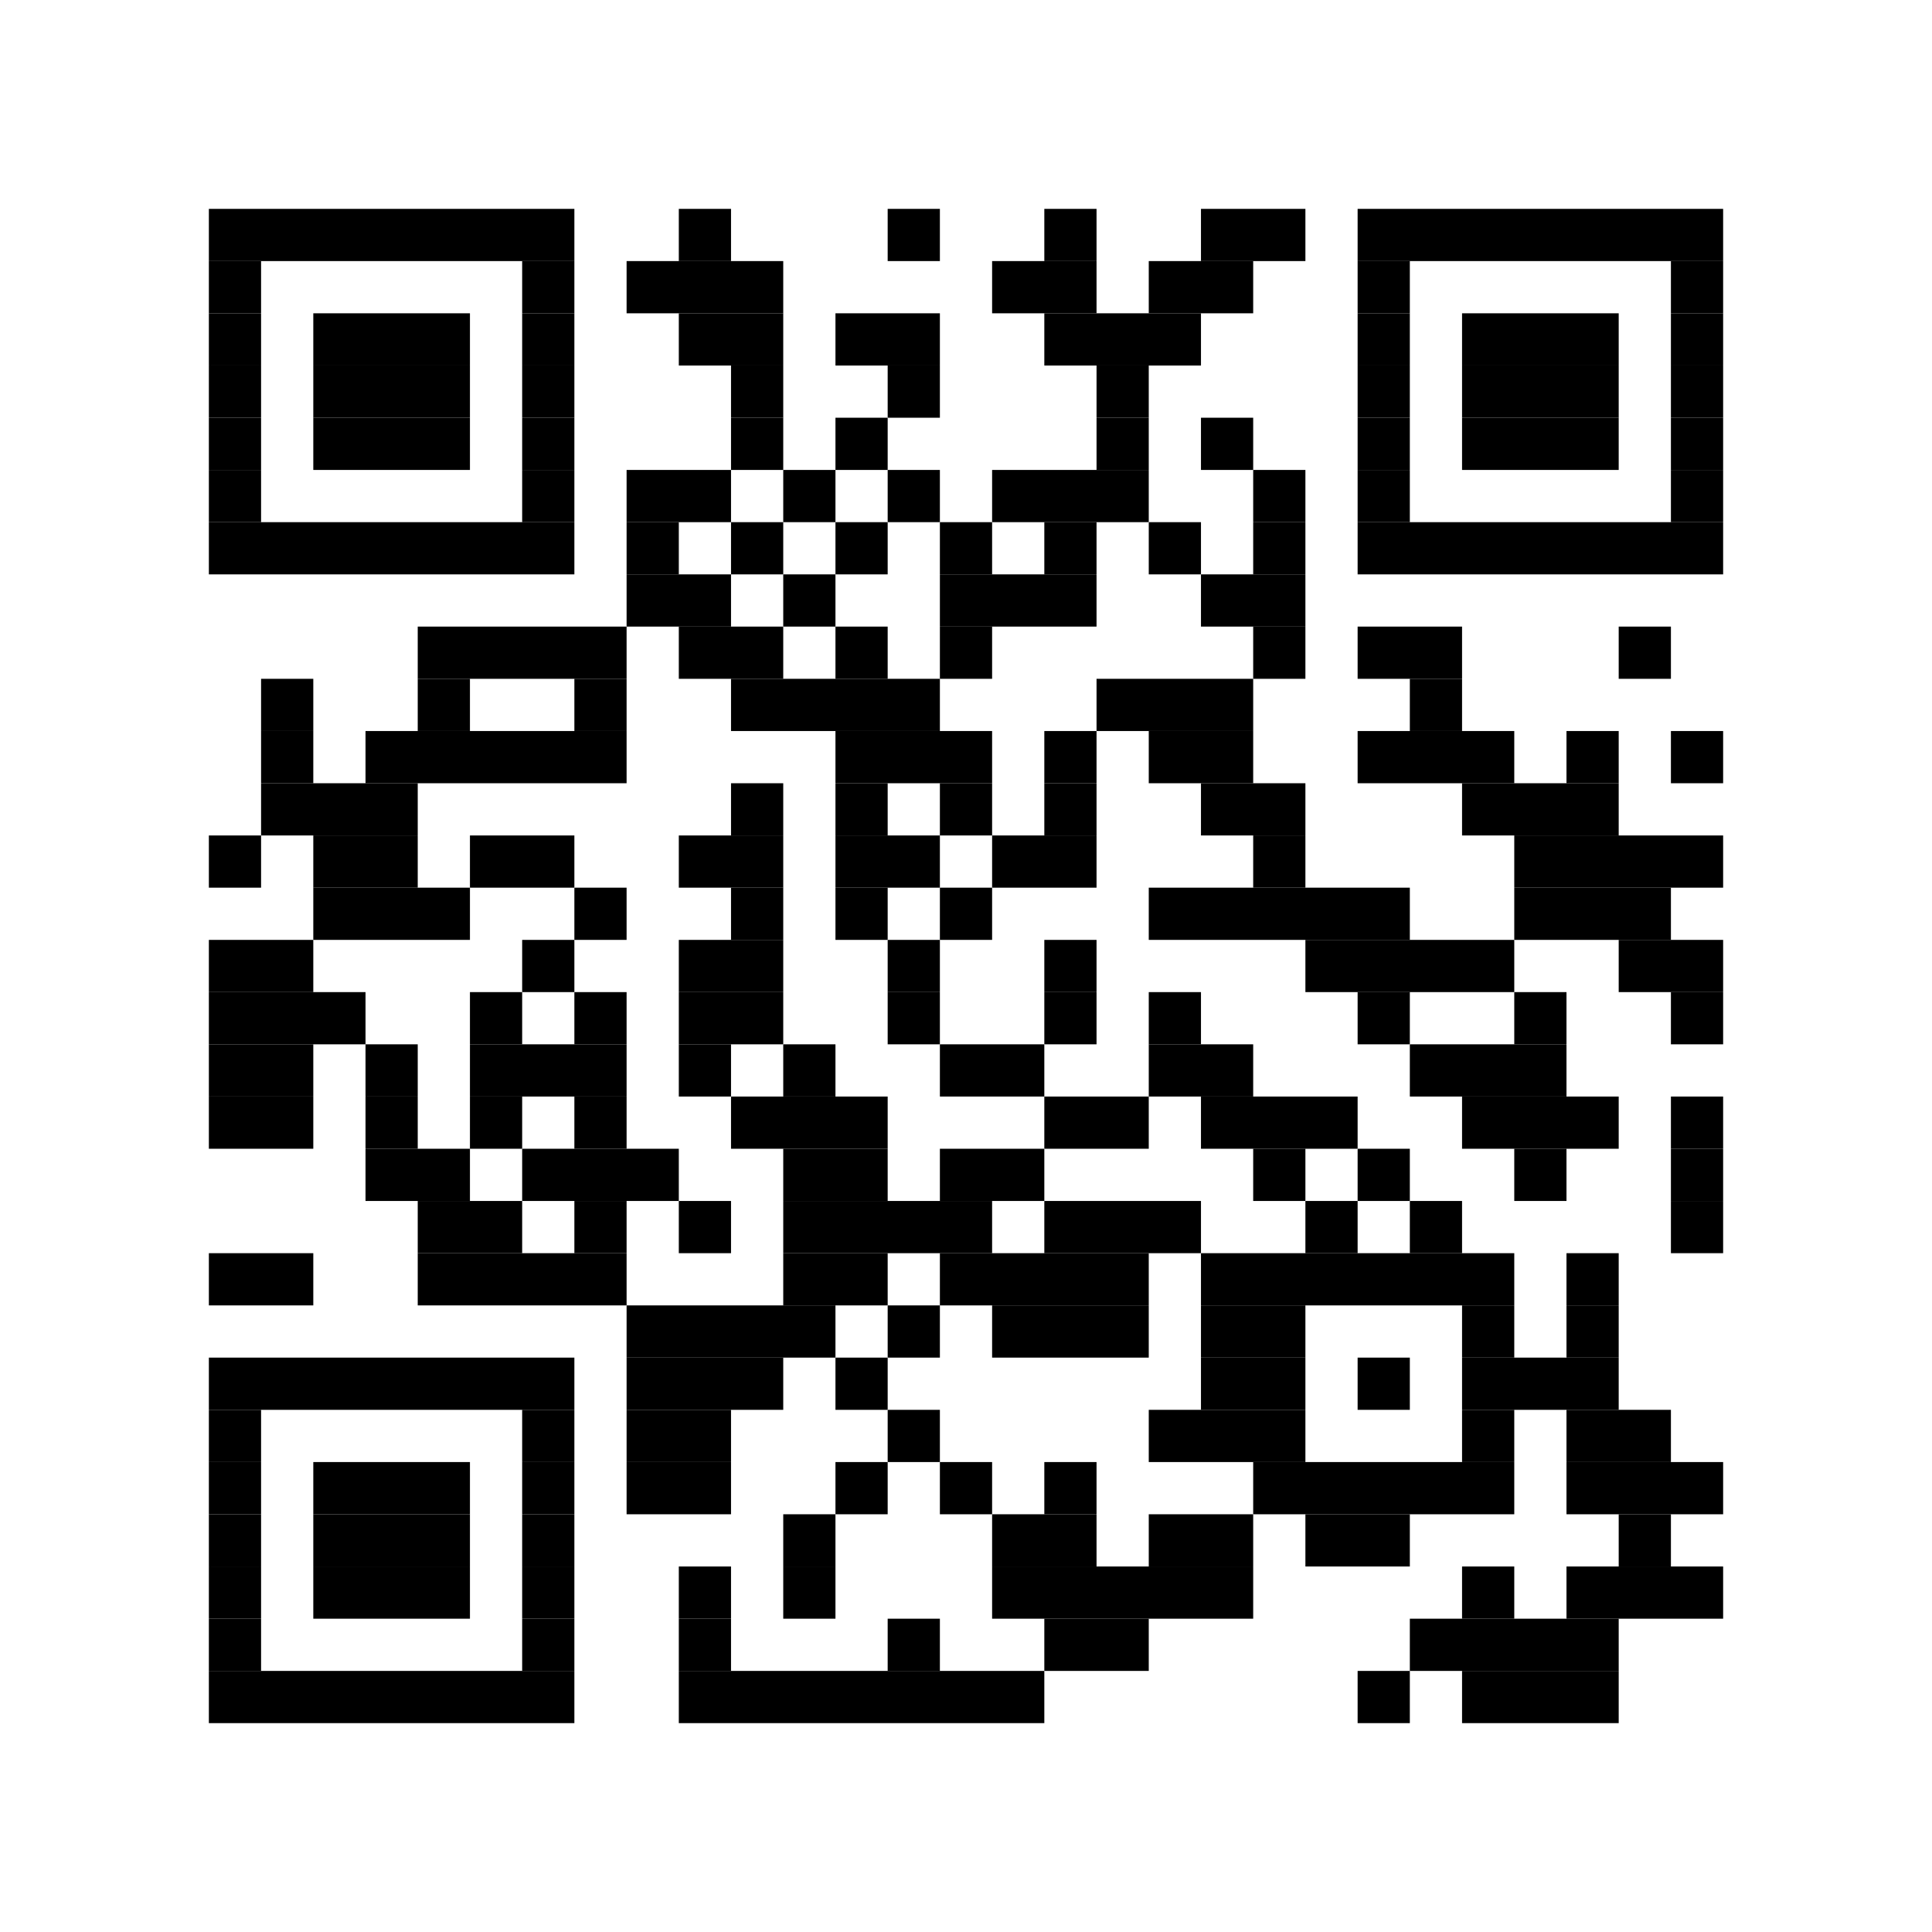
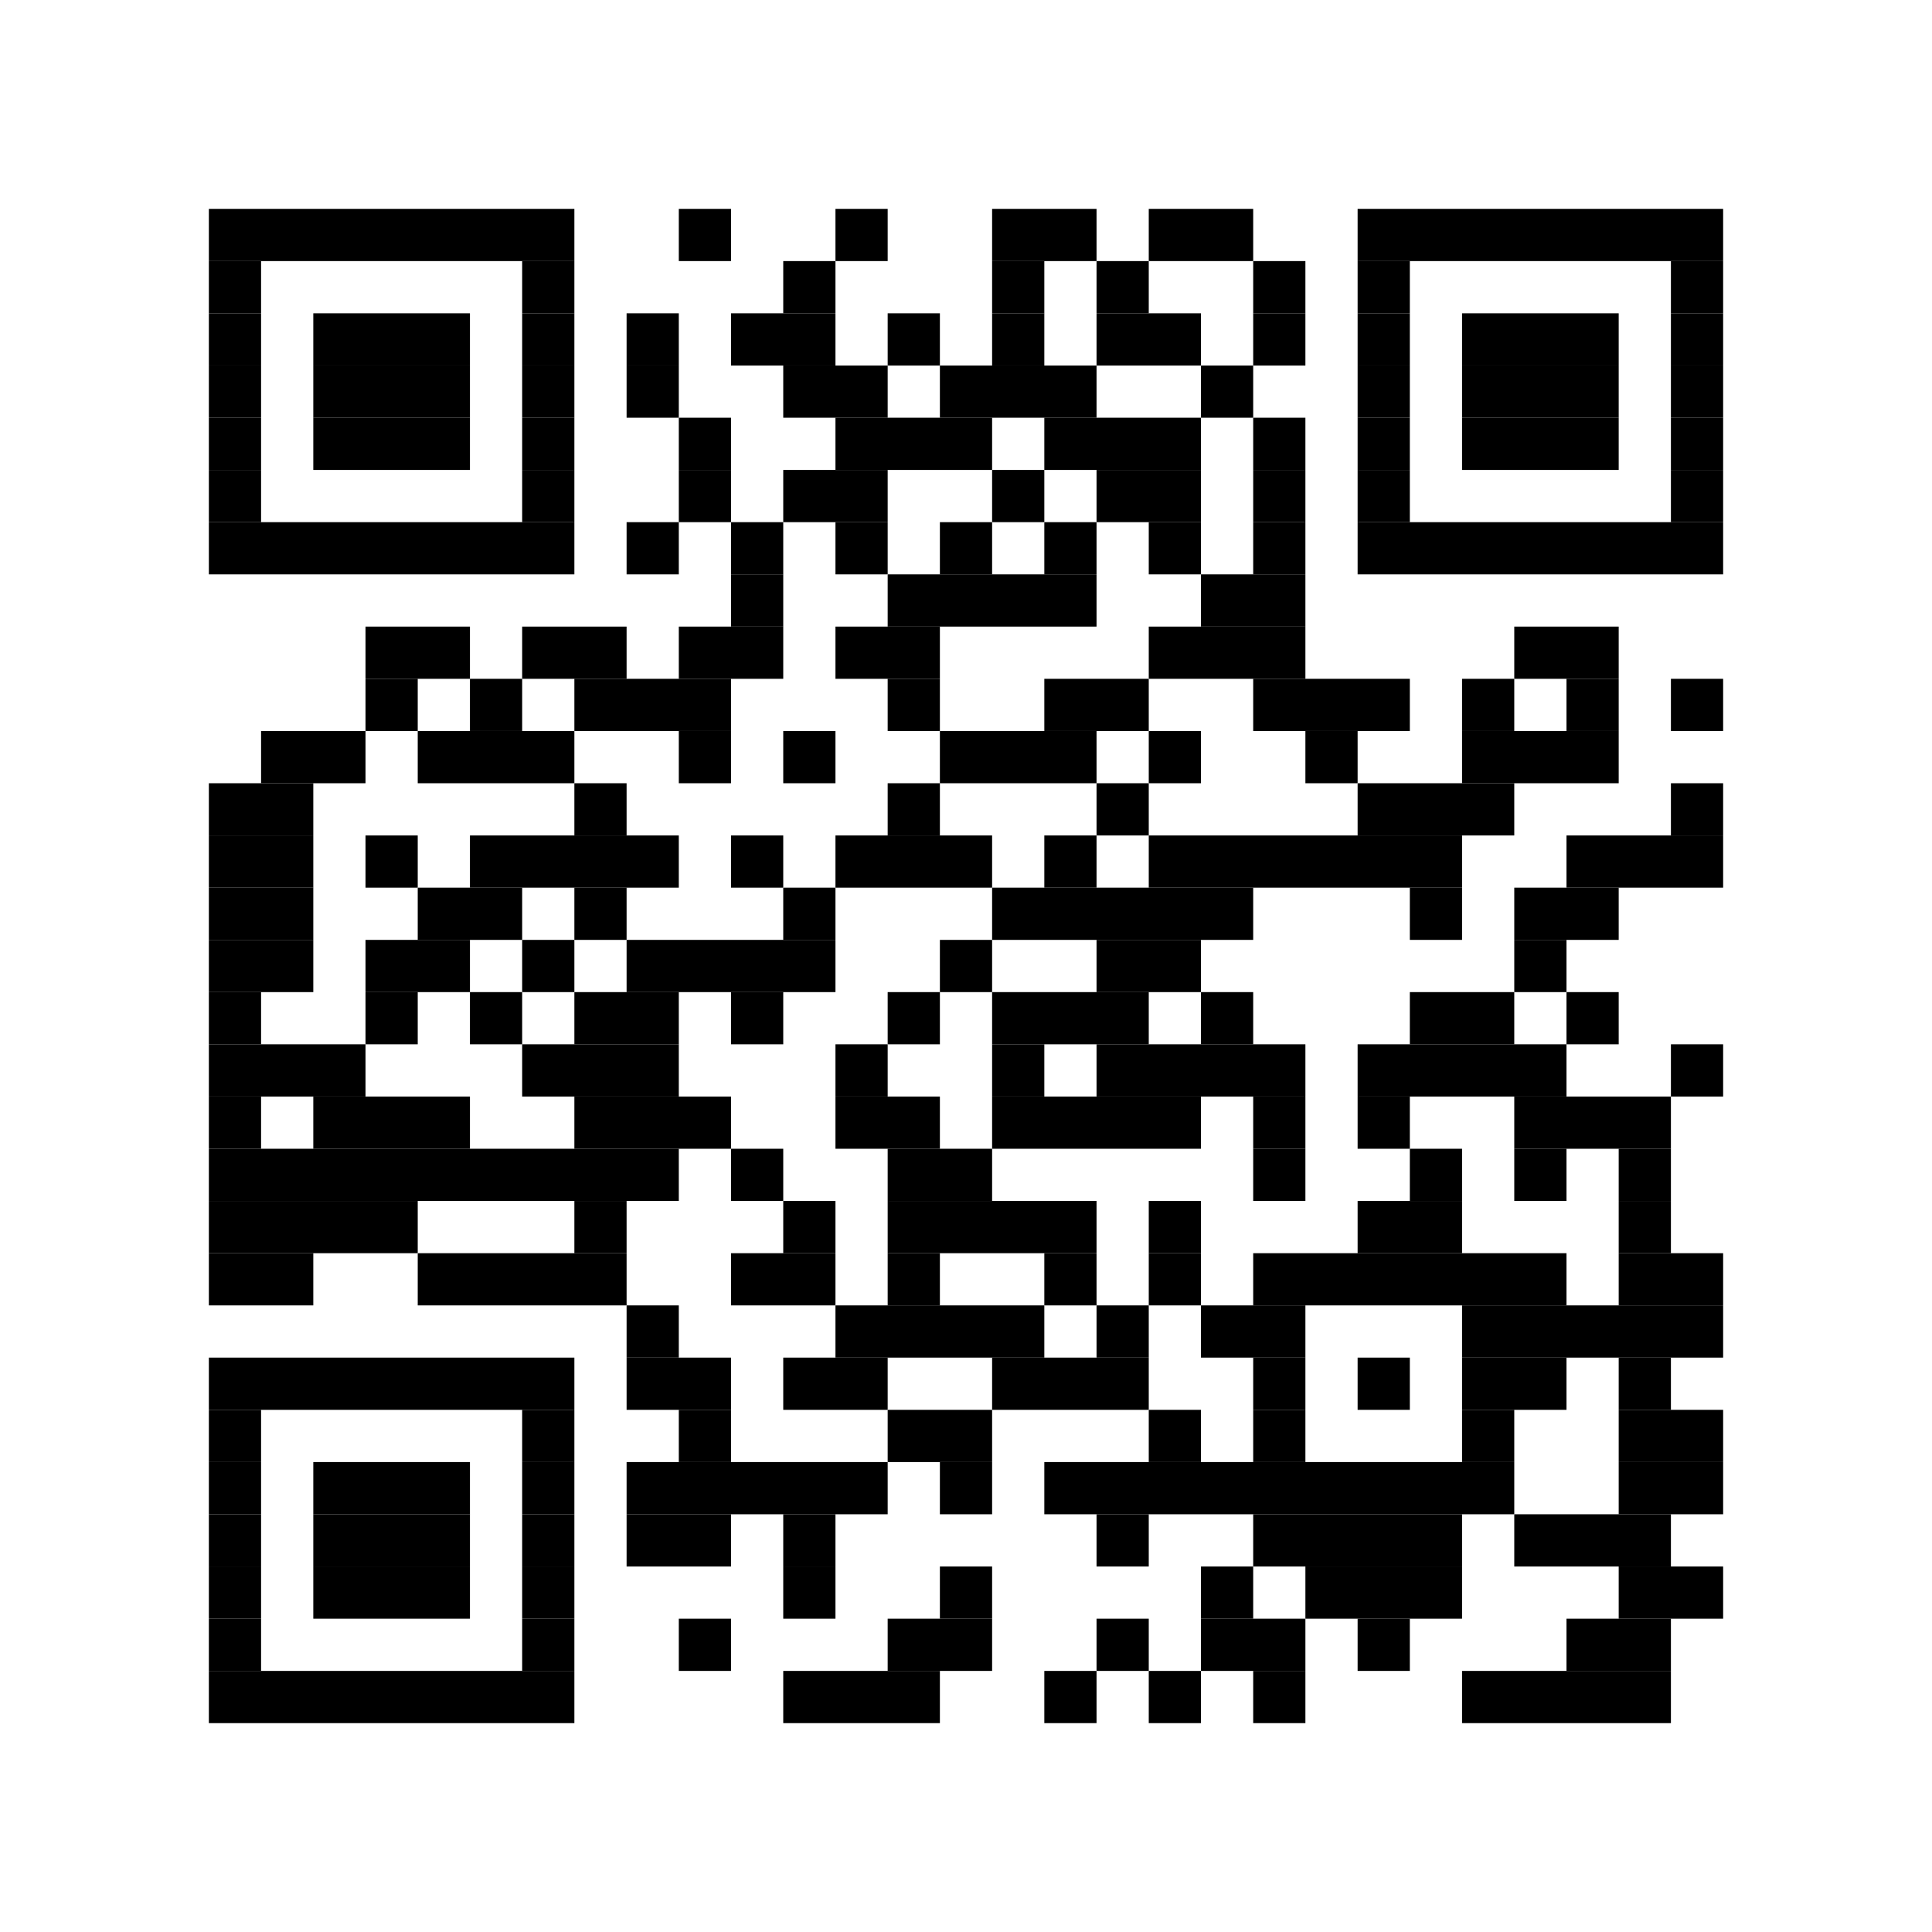
<svg xmlns="http://www.w3.org/2000/svg" width="3.92cm" height="3.92cm" viewBox="0 0 37 37" preserveAspectRatio="none" version="1.1">
  <g id="QRcode">
    <rect x="0" y="0" width="37" height="37" fill="#ffffff" />
    <g id="Pattern">
      <rect x="4" y="4" width="7" height="1" fill="#000000" />
      <rect x="13" y="4" width="1" height="1" fill="#000000" />
-       <rect x="17" y="4" width="1" height="1" fill="#000000" />
-       <rect x="20" y="4" width="1" height="1" fill="#000000" />
-       <rect x="23" y="4" width="2" height="1" fill="#000000" />
+       <rect x="16" y="4" width="1" height="1" fill="#000000" />
+       <rect x="19" y="4" width="2" height="1" fill="#000000" />
+       <rect x="22" y="4" width="2" height="1" fill="#000000" />
      <rect x="26" y="4" width="7" height="1" fill="#000000" />
      <rect x="4" y="5" width="1" height="1" fill="#000000" />
      <rect x="10" y="5" width="1" height="1" fill="#000000" />
-       <rect x="12" y="5" width="3" height="1" fill="#000000" />
-       <rect x="19" y="5" width="2" height="1" fill="#000000" />
-       <rect x="22" y="5" width="2" height="1" fill="#000000" />
+       <rect x="15" y="5" width="1" height="1" fill="#000000" />
+       <rect x="19" y="5" width="1" height="1" fill="#000000" />
+       <rect x="21" y="5" width="1" height="1" fill="#000000" />
+       <rect x="24" y="5" width="1" height="1" fill="#000000" />
      <rect x="26" y="5" width="1" height="1" fill="#000000" />
      <rect x="32" y="5" width="1" height="1" fill="#000000" />
      <rect x="4" y="6" width="1" height="1" fill="#000000" />
      <rect x="6" y="6" width="3" height="1" fill="#000000" />
      <rect x="10" y="6" width="1" height="1" fill="#000000" />
-       <rect x="13" y="6" width="2" height="1" fill="#000000" />
-       <rect x="16" y="6" width="2" height="1" fill="#000000" />
-       <rect x="20" y="6" width="3" height="1" fill="#000000" />
+       <rect x="12" y="6" width="1" height="1" fill="#000000" />
+       <rect x="14" y="6" width="2" height="1" fill="#000000" />
+       <rect x="17" y="6" width="1" height="1" fill="#000000" />
+       <rect x="19" y="6" width="1" height="1" fill="#000000" />
+       <rect x="21" y="6" width="2" height="1" fill="#000000" />
+       <rect x="24" y="6" width="1" height="1" fill="#000000" />
      <rect x="26" y="6" width="1" height="1" fill="#000000" />
      <rect x="28" y="6" width="3" height="1" fill="#000000" />
      <rect x="32" y="6" width="1" height="1" fill="#000000" />
      <rect x="4" y="7" width="1" height="1" fill="#000000" />
      <rect x="6" y="7" width="3" height="1" fill="#000000" />
      <rect x="10" y="7" width="1" height="1" fill="#000000" />
-       <rect x="14" y="7" width="1" height="1" fill="#000000" />
-       <rect x="17" y="7" width="1" height="1" fill="#000000" />
-       <rect x="21" y="7" width="1" height="1" fill="#000000" />
+       <rect x="12" y="7" width="1" height="1" fill="#000000" />
+       <rect x="15" y="7" width="2" height="1" fill="#000000" />
+       <rect x="18" y="7" width="3" height="1" fill="#000000" />
+       <rect x="23" y="7" width="1" height="1" fill="#000000" />
      <rect x="26" y="7" width="1" height="1" fill="#000000" />
      <rect x="28" y="7" width="3" height="1" fill="#000000" />
      <rect x="32" y="7" width="1" height="1" fill="#000000" />
      <rect x="4" y="8" width="1" height="1" fill="#000000" />
      <rect x="6" y="8" width="3" height="1" fill="#000000" />
      <rect x="10" y="8" width="1" height="1" fill="#000000" />
-       <rect x="14" y="8" width="1" height="1" fill="#000000" />
-       <rect x="16" y="8" width="1" height="1" fill="#000000" />
-       <rect x="21" y="8" width="1" height="1" fill="#000000" />
-       <rect x="23" y="8" width="1" height="1" fill="#000000" />
+       <rect x="13" y="8" width="1" height="1" fill="#000000" />
+       <rect x="16" y="8" width="3" height="1" fill="#000000" />
+       <rect x="20" y="8" width="3" height="1" fill="#000000" />
+       <rect x="24" y="8" width="1" height="1" fill="#000000" />
      <rect x="26" y="8" width="1" height="1" fill="#000000" />
      <rect x="28" y="8" width="3" height="1" fill="#000000" />
      <rect x="32" y="8" width="1" height="1" fill="#000000" />
      <rect x="4" y="9" width="1" height="1" fill="#000000" />
      <rect x="10" y="9" width="1" height="1" fill="#000000" />
-       <rect x="12" y="9" width="2" height="1" fill="#000000" />
-       <rect x="15" y="9" width="1" height="1" fill="#000000" />
-       <rect x="17" y="9" width="1" height="1" fill="#000000" />
-       <rect x="19" y="9" width="3" height="1" fill="#000000" />
+       <rect x="13" y="9" width="1" height="1" fill="#000000" />
+       <rect x="15" y="9" width="2" height="1" fill="#000000" />
+       <rect x="19" y="9" width="1" height="1" fill="#000000" />
+       <rect x="21" y="9" width="2" height="1" fill="#000000" />
      <rect x="24" y="9" width="1" height="1" fill="#000000" />
      <rect x="26" y="9" width="1" height="1" fill="#000000" />
      <rect x="32" y="9" width="1" height="1" fill="#000000" />
      <rect x="4" y="10" width="7" height="1" fill="#000000" />
      <rect x="12" y="10" width="1" height="1" fill="#000000" />
      <rect x="14" y="10" width="1" height="1" fill="#000000" />
      <rect x="16" y="10" width="1" height="1" fill="#000000" />
      <rect x="18" y="10" width="1" height="1" fill="#000000" />
      <rect x="20" y="10" width="1" height="1" fill="#000000" />
      <rect x="22" y="10" width="1" height="1" fill="#000000" />
      <rect x="24" y="10" width="1" height="1" fill="#000000" />
      <rect x="26" y="10" width="7" height="1" fill="#000000" />
-       <rect x="12" y="11" width="2" height="1" fill="#000000" />
-       <rect x="15" y="11" width="1" height="1" fill="#000000" />
-       <rect x="18" y="11" width="3" height="1" fill="#000000" />
+       <rect x="14" y="11" width="1" height="1" fill="#000000" />
+       <rect x="17" y="11" width="4" height="1" fill="#000000" />
      <rect x="23" y="11" width="2" height="1" fill="#000000" />
-       <rect x="8" y="12" width="4" height="1" fill="#000000" />
+       <rect x="7" y="12" width="2" height="1" fill="#000000" />
+       <rect x="10" y="12" width="2" height="1" fill="#000000" />
      <rect x="13" y="12" width="2" height="1" fill="#000000" />
-       <rect x="16" y="12" width="1" height="1" fill="#000000" />
-       <rect x="18" y="12" width="1" height="1" fill="#000000" />
-       <rect x="24" y="12" width="1" height="1" fill="#000000" />
-       <rect x="26" y="12" width="2" height="1" fill="#000000" />
-       <rect x="31" y="12" width="1" height="1" fill="#000000" />
-       <rect x="5" y="13" width="1" height="1" fill="#000000" />
-       <rect x="8" y="13" width="1" height="1" fill="#000000" />
-       <rect x="11" y="13" width="1" height="1" fill="#000000" />
-       <rect x="14" y="13" width="4" height="1" fill="#000000" />
-       <rect x="21" y="13" width="3" height="1" fill="#000000" />
-       <rect x="27" y="13" width="1" height="1" fill="#000000" />
-       <rect x="5" y="14" width="1" height="1" fill="#000000" />
-       <rect x="7" y="14" width="5" height="1" fill="#000000" />
-       <rect x="16" y="14" width="3" height="1" fill="#000000" />
-       <rect x="20" y="14" width="1" height="1" fill="#000000" />
-       <rect x="22" y="14" width="2" height="1" fill="#000000" />
-       <rect x="26" y="14" width="3" height="1" fill="#000000" />
-       <rect x="30" y="14" width="1" height="1" fill="#000000" />
-       <rect x="32" y="14" width="1" height="1" fill="#000000" />
-       <rect x="5" y="15" width="3" height="1" fill="#000000" />
-       <rect x="14" y="15" width="1" height="1" fill="#000000" />
-       <rect x="16" y="15" width="1" height="1" fill="#000000" />
-       <rect x="18" y="15" width="1" height="1" fill="#000000" />
-       <rect x="20" y="15" width="1" height="1" fill="#000000" />
-       <rect x="23" y="15" width="2" height="1" fill="#000000" />
-       <rect x="28" y="15" width="3" height="1" fill="#000000" />
-       <rect x="4" y="16" width="1" height="1" fill="#000000" />
-       <rect x="6" y="16" width="2" height="1" fill="#000000" />
-       <rect x="9" y="16" width="2" height="1" fill="#000000" />
-       <rect x="13" y="16" width="2" height="1" fill="#000000" />
-       <rect x="16" y="16" width="2" height="1" fill="#000000" />
-       <rect x="19" y="16" width="2" height="1" fill="#000000" />
-       <rect x="24" y="16" width="1" height="1" fill="#000000" />
-       <rect x="29" y="16" width="4" height="1" fill="#000000" />
-       <rect x="6" y="17" width="3" height="1" fill="#000000" />
+       <rect x="16" y="12" width="2" height="1" fill="#000000" />
+       <rect x="22" y="12" width="3" height="1" fill="#000000" />
+       <rect x="29" y="12" width="2" height="1" fill="#000000" />
+       <rect x="7" y="13" width="1" height="1" fill="#000000" />
+       <rect x="9" y="13" width="1" height="1" fill="#000000" />
+       <rect x="11" y="13" width="3" height="1" fill="#000000" />
+       <rect x="17" y="13" width="1" height="1" fill="#000000" />
+       <rect x="20" y="13" width="2" height="1" fill="#000000" />
+       <rect x="24" y="13" width="3" height="1" fill="#000000" />
+       <rect x="28" y="13" width="1" height="1" fill="#000000" />
+       <rect x="30" y="13" width="1" height="1" fill="#000000" />
+       <rect x="32" y="13" width="1" height="1" fill="#000000" />
+       <rect x="5" y="14" width="2" height="1" fill="#000000" />
+       <rect x="8" y="14" width="3" height="1" fill="#000000" />
+       <rect x="13" y="14" width="1" height="1" fill="#000000" />
+       <rect x="15" y="14" width="1" height="1" fill="#000000" />
+       <rect x="18" y="14" width="3" height="1" fill="#000000" />
+       <rect x="22" y="14" width="1" height="1" fill="#000000" />
+       <rect x="25" y="14" width="1" height="1" fill="#000000" />
+       <rect x="28" y="14" width="3" height="1" fill="#000000" />
+       <rect x="4" y="15" width="2" height="1" fill="#000000" />
+       <rect x="11" y="15" width="1" height="1" fill="#000000" />
+       <rect x="17" y="15" width="1" height="1" fill="#000000" />
+       <rect x="21" y="15" width="1" height="1" fill="#000000" />
+       <rect x="26" y="15" width="3" height="1" fill="#000000" />
+       <rect x="32" y="15" width="1" height="1" fill="#000000" />
+       <rect x="4" y="16" width="2" height="1" fill="#000000" />
+       <rect x="7" y="16" width="1" height="1" fill="#000000" />
+       <rect x="9" y="16" width="4" height="1" fill="#000000" />
+       <rect x="14" y="16" width="1" height="1" fill="#000000" />
+       <rect x="16" y="16" width="3" height="1" fill="#000000" />
+       <rect x="20" y="16" width="1" height="1" fill="#000000" />
+       <rect x="22" y="16" width="6" height="1" fill="#000000" />
+       <rect x="30" y="16" width="3" height="1" fill="#000000" />
+       <rect x="4" y="17" width="2" height="1" fill="#000000" />
+       <rect x="8" y="17" width="2" height="1" fill="#000000" />
      <rect x="11" y="17" width="1" height="1" fill="#000000" />
-       <rect x="14" y="17" width="1" height="1" fill="#000000" />
-       <rect x="16" y="17" width="1" height="1" fill="#000000" />
-       <rect x="18" y="17" width="1" height="1" fill="#000000" />
-       <rect x="22" y="17" width="5" height="1" fill="#000000" />
-       <rect x="29" y="17" width="3" height="1" fill="#000000" />
+       <rect x="15" y="17" width="1" height="1" fill="#000000" />
+       <rect x="19" y="17" width="5" height="1" fill="#000000" />
+       <rect x="27" y="17" width="1" height="1" fill="#000000" />
+       <rect x="29" y="17" width="2" height="1" fill="#000000" />
      <rect x="4" y="18" width="2" height="1" fill="#000000" />
+       <rect x="7" y="18" width="2" height="1" fill="#000000" />
      <rect x="10" y="18" width="1" height="1" fill="#000000" />
-       <rect x="13" y="18" width="2" height="1" fill="#000000" />
-       <rect x="17" y="18" width="1" height="1" fill="#000000" />
-       <rect x="20" y="18" width="1" height="1" fill="#000000" />
-       <rect x="25" y="18" width="4" height="1" fill="#000000" />
-       <rect x="31" y="18" width="2" height="1" fill="#000000" />
-       <rect x="4" y="19" width="3" height="1" fill="#000000" />
+       <rect x="12" y="18" width="4" height="1" fill="#000000" />
+       <rect x="18" y="18" width="1" height="1" fill="#000000" />
+       <rect x="21" y="18" width="2" height="1" fill="#000000" />
+       <rect x="29" y="18" width="1" height="1" fill="#000000" />
+       <rect x="4" y="19" width="1" height="1" fill="#000000" />
+       <rect x="7" y="19" width="1" height="1" fill="#000000" />
      <rect x="9" y="19" width="1" height="1" fill="#000000" />
-       <rect x="11" y="19" width="1" height="1" fill="#000000" />
-       <rect x="13" y="19" width="2" height="1" fill="#000000" />
+       <rect x="11" y="19" width="2" height="1" fill="#000000" />
+       <rect x="14" y="19" width="1" height="1" fill="#000000" />
      <rect x="17" y="19" width="1" height="1" fill="#000000" />
-       <rect x="20" y="19" width="1" height="1" fill="#000000" />
-       <rect x="22" y="19" width="1" height="1" fill="#000000" />
-       <rect x="26" y="19" width="1" height="1" fill="#000000" />
-       <rect x="29" y="19" width="1" height="1" fill="#000000" />
-       <rect x="32" y="19" width="1" height="1" fill="#000000" />
-       <rect x="4" y="20" width="2" height="1" fill="#000000" />
-       <rect x="7" y="20" width="1" height="1" fill="#000000" />
-       <rect x="9" y="20" width="3" height="1" fill="#000000" />
-       <rect x="13" y="20" width="1" height="1" fill="#000000" />
-       <rect x="15" y="20" width="1" height="1" fill="#000000" />
-       <rect x="18" y="20" width="2" height="1" fill="#000000" />
-       <rect x="22" y="20" width="2" height="1" fill="#000000" />
-       <rect x="27" y="20" width="3" height="1" fill="#000000" />
-       <rect x="4" y="21" width="2" height="1" fill="#000000" />
-       <rect x="7" y="21" width="1" height="1" fill="#000000" />
-       <rect x="9" y="21" width="1" height="1" fill="#000000" />
-       <rect x="11" y="21" width="1" height="1" fill="#000000" />
-       <rect x="14" y="21" width="3" height="1" fill="#000000" />
-       <rect x="20" y="21" width="2" height="1" fill="#000000" />
-       <rect x="23" y="21" width="3" height="1" fill="#000000" />
-       <rect x="28" y="21" width="3" height="1" fill="#000000" />
-       <rect x="32" y="21" width="1" height="1" fill="#000000" />
-       <rect x="7" y="22" width="2" height="1" fill="#000000" />
-       <rect x="10" y="22" width="3" height="1" fill="#000000" />
-       <rect x="15" y="22" width="2" height="1" fill="#000000" />
-       <rect x="18" y="22" width="2" height="1" fill="#000000" />
+       <rect x="19" y="19" width="3" height="1" fill="#000000" />
+       <rect x="23" y="19" width="1" height="1" fill="#000000" />
+       <rect x="27" y="19" width="2" height="1" fill="#000000" />
+       <rect x="30" y="19" width="1" height="1" fill="#000000" />
+       <rect x="4" y="20" width="3" height="1" fill="#000000" />
+       <rect x="10" y="20" width="3" height="1" fill="#000000" />
+       <rect x="16" y="20" width="1" height="1" fill="#000000" />
+       <rect x="19" y="20" width="1" height="1" fill="#000000" />
+       <rect x="21" y="20" width="4" height="1" fill="#000000" />
+       <rect x="26" y="20" width="4" height="1" fill="#000000" />
+       <rect x="32" y="20" width="1" height="1" fill="#000000" />
+       <rect x="4" y="21" width="1" height="1" fill="#000000" />
+       <rect x="6" y="21" width="3" height="1" fill="#000000" />
+       <rect x="11" y="21" width="3" height="1" fill="#000000" />
+       <rect x="16" y="21" width="2" height="1" fill="#000000" />
+       <rect x="19" y="21" width="4" height="1" fill="#000000" />
+       <rect x="24" y="21" width="1" height="1" fill="#000000" />
+       <rect x="26" y="21" width="1" height="1" fill="#000000" />
+       <rect x="29" y="21" width="3" height="1" fill="#000000" />
+       <rect x="4" y="22" width="9" height="1" fill="#000000" />
+       <rect x="14" y="22" width="1" height="1" fill="#000000" />
+       <rect x="17" y="22" width="2" height="1" fill="#000000" />
      <rect x="24" y="22" width="1" height="1" fill="#000000" />
-       <rect x="26" y="22" width="1" height="1" fill="#000000" />
+       <rect x="27" y="22" width="1" height="1" fill="#000000" />
      <rect x="29" y="22" width="1" height="1" fill="#000000" />
-       <rect x="32" y="22" width="1" height="1" fill="#000000" />
-       <rect x="8" y="23" width="2" height="1" fill="#000000" />
+       <rect x="31" y="22" width="1" height="1" fill="#000000" />
+       <rect x="4" y="23" width="4" height="1" fill="#000000" />
      <rect x="11" y="23" width="1" height="1" fill="#000000" />
-       <rect x="13" y="23" width="1" height="1" fill="#000000" />
-       <rect x="15" y="23" width="4" height="1" fill="#000000" />
-       <rect x="20" y="23" width="3" height="1" fill="#000000" />
-       <rect x="25" y="23" width="1" height="1" fill="#000000" />
-       <rect x="27" y="23" width="1" height="1" fill="#000000" />
-       <rect x="32" y="23" width="1" height="1" fill="#000000" />
+       <rect x="15" y="23" width="1" height="1" fill="#000000" />
+       <rect x="17" y="23" width="4" height="1" fill="#000000" />
+       <rect x="22" y="23" width="1" height="1" fill="#000000" />
+       <rect x="26" y="23" width="2" height="1" fill="#000000" />
+       <rect x="31" y="23" width="1" height="1" fill="#000000" />
      <rect x="4" y="24" width="2" height="1" fill="#000000" />
      <rect x="8" y="24" width="4" height="1" fill="#000000" />
-       <rect x="15" y="24" width="2" height="1" fill="#000000" />
-       <rect x="18" y="24" width="4" height="1" fill="#000000" />
-       <rect x="23" y="24" width="6" height="1" fill="#000000" />
-       <rect x="30" y="24" width="1" height="1" fill="#000000" />
-       <rect x="12" y="25" width="4" height="1" fill="#000000" />
-       <rect x="17" y="25" width="1" height="1" fill="#000000" />
-       <rect x="19" y="25" width="3" height="1" fill="#000000" />
+       <rect x="14" y="24" width="2" height="1" fill="#000000" />
+       <rect x="17" y="24" width="1" height="1" fill="#000000" />
+       <rect x="20" y="24" width="1" height="1" fill="#000000" />
+       <rect x="22" y="24" width="1" height="1" fill="#000000" />
+       <rect x="24" y="24" width="6" height="1" fill="#000000" />
+       <rect x="31" y="24" width="2" height="1" fill="#000000" />
+       <rect x="12" y="25" width="1" height="1" fill="#000000" />
+       <rect x="16" y="25" width="4" height="1" fill="#000000" />
+       <rect x="21" y="25" width="1" height="1" fill="#000000" />
      <rect x="23" y="25" width="2" height="1" fill="#000000" />
-       <rect x="28" y="25" width="1" height="1" fill="#000000" />
-       <rect x="30" y="25" width="1" height="1" fill="#000000" />
+       <rect x="28" y="25" width="5" height="1" fill="#000000" />
      <rect x="4" y="26" width="7" height="1" fill="#000000" />
-       <rect x="12" y="26" width="3" height="1" fill="#000000" />
-       <rect x="16" y="26" width="1" height="1" fill="#000000" />
-       <rect x="23" y="26" width="2" height="1" fill="#000000" />
+       <rect x="12" y="26" width="2" height="1" fill="#000000" />
+       <rect x="15" y="26" width="2" height="1" fill="#000000" />
+       <rect x="19" y="26" width="3" height="1" fill="#000000" />
+       <rect x="24" y="26" width="1" height="1" fill="#000000" />
      <rect x="26" y="26" width="1" height="1" fill="#000000" />
-       <rect x="28" y="26" width="3" height="1" fill="#000000" />
+       <rect x="28" y="26" width="2" height="1" fill="#000000" />
+       <rect x="31" y="26" width="1" height="1" fill="#000000" />
      <rect x="4" y="27" width="1" height="1" fill="#000000" />
      <rect x="10" y="27" width="1" height="1" fill="#000000" />
-       <rect x="12" y="27" width="2" height="1" fill="#000000" />
-       <rect x="17" y="27" width="1" height="1" fill="#000000" />
-       <rect x="22" y="27" width="3" height="1" fill="#000000" />
+       <rect x="13" y="27" width="1" height="1" fill="#000000" />
+       <rect x="17" y="27" width="2" height="1" fill="#000000" />
+       <rect x="22" y="27" width="1" height="1" fill="#000000" />
+       <rect x="24" y="27" width="1" height="1" fill="#000000" />
      <rect x="28" y="27" width="1" height="1" fill="#000000" />
-       <rect x="30" y="27" width="2" height="1" fill="#000000" />
+       <rect x="31" y="27" width="2" height="1" fill="#000000" />
      <rect x="4" y="28" width="1" height="1" fill="#000000" />
      <rect x="6" y="28" width="3" height="1" fill="#000000" />
      <rect x="10" y="28" width="1" height="1" fill="#000000" />
-       <rect x="12" y="28" width="2" height="1" fill="#000000" />
-       <rect x="16" y="28" width="1" height="1" fill="#000000" />
+       <rect x="12" y="28" width="5" height="1" fill="#000000" />
      <rect x="18" y="28" width="1" height="1" fill="#000000" />
-       <rect x="20" y="28" width="1" height="1" fill="#000000" />
-       <rect x="24" y="28" width="5" height="1" fill="#000000" />
-       <rect x="30" y="28" width="3" height="1" fill="#000000" />
+       <rect x="20" y="28" width="9" height="1" fill="#000000" />
+       <rect x="31" y="28" width="2" height="1" fill="#000000" />
      <rect x="4" y="29" width="1" height="1" fill="#000000" />
      <rect x="6" y="29" width="3" height="1" fill="#000000" />
      <rect x="10" y="29" width="1" height="1" fill="#000000" />
+       <rect x="12" y="29" width="2" height="1" fill="#000000" />
      <rect x="15" y="29" width="1" height="1" fill="#000000" />
-       <rect x="19" y="29" width="2" height="1" fill="#000000" />
-       <rect x="22" y="29" width="2" height="1" fill="#000000" />
-       <rect x="25" y="29" width="2" height="1" fill="#000000" />
-       <rect x="31" y="29" width="1" height="1" fill="#000000" />
+       <rect x="21" y="29" width="1" height="1" fill="#000000" />
+       <rect x="24" y="29" width="4" height="1" fill="#000000" />
+       <rect x="29" y="29" width="3" height="1" fill="#000000" />
      <rect x="4" y="30" width="1" height="1" fill="#000000" />
      <rect x="6" y="30" width="3" height="1" fill="#000000" />
      <rect x="10" y="30" width="1" height="1" fill="#000000" />
-       <rect x="13" y="30" width="1" height="1" fill="#000000" />
      <rect x="15" y="30" width="1" height="1" fill="#000000" />
-       <rect x="19" y="30" width="5" height="1" fill="#000000" />
-       <rect x="28" y="30" width="1" height="1" fill="#000000" />
-       <rect x="30" y="30" width="3" height="1" fill="#000000" />
+       <rect x="18" y="30" width="1" height="1" fill="#000000" />
+       <rect x="23" y="30" width="1" height="1" fill="#000000" />
+       <rect x="25" y="30" width="3" height="1" fill="#000000" />
+       <rect x="31" y="30" width="2" height="1" fill="#000000" />
      <rect x="4" y="31" width="1" height="1" fill="#000000" />
      <rect x="10" y="31" width="1" height="1" fill="#000000" />
      <rect x="13" y="31" width="1" height="1" fill="#000000" />
-       <rect x="17" y="31" width="1" height="1" fill="#000000" />
-       <rect x="20" y="31" width="2" height="1" fill="#000000" />
-       <rect x="27" y="31" width="4" height="1" fill="#000000" />
+       <rect x="17" y="31" width="2" height="1" fill="#000000" />
+       <rect x="21" y="31" width="1" height="1" fill="#000000" />
+       <rect x="23" y="31" width="2" height="1" fill="#000000" />
+       <rect x="26" y="31" width="1" height="1" fill="#000000" />
+       <rect x="30" y="31" width="2" height="1" fill="#000000" />
      <rect x="4" y="32" width="7" height="1" fill="#000000" />
-       <rect x="13" y="32" width="7" height="1" fill="#000000" />
-       <rect x="26" y="32" width="1" height="1" fill="#000000" />
-       <rect x="28" y="32" width="3" height="1" fill="#000000" />
+       <rect x="15" y="32" width="3" height="1" fill="#000000" />
+       <rect x="20" y="32" width="1" height="1" fill="#000000" />
+       <rect x="22" y="32" width="1" height="1" fill="#000000" />
+       <rect x="24" y="32" width="1" height="1" fill="#000000" />
+       <rect x="28" y="32" width="4" height="1" fill="#000000" />
    </g>
  </g>
</svg>
